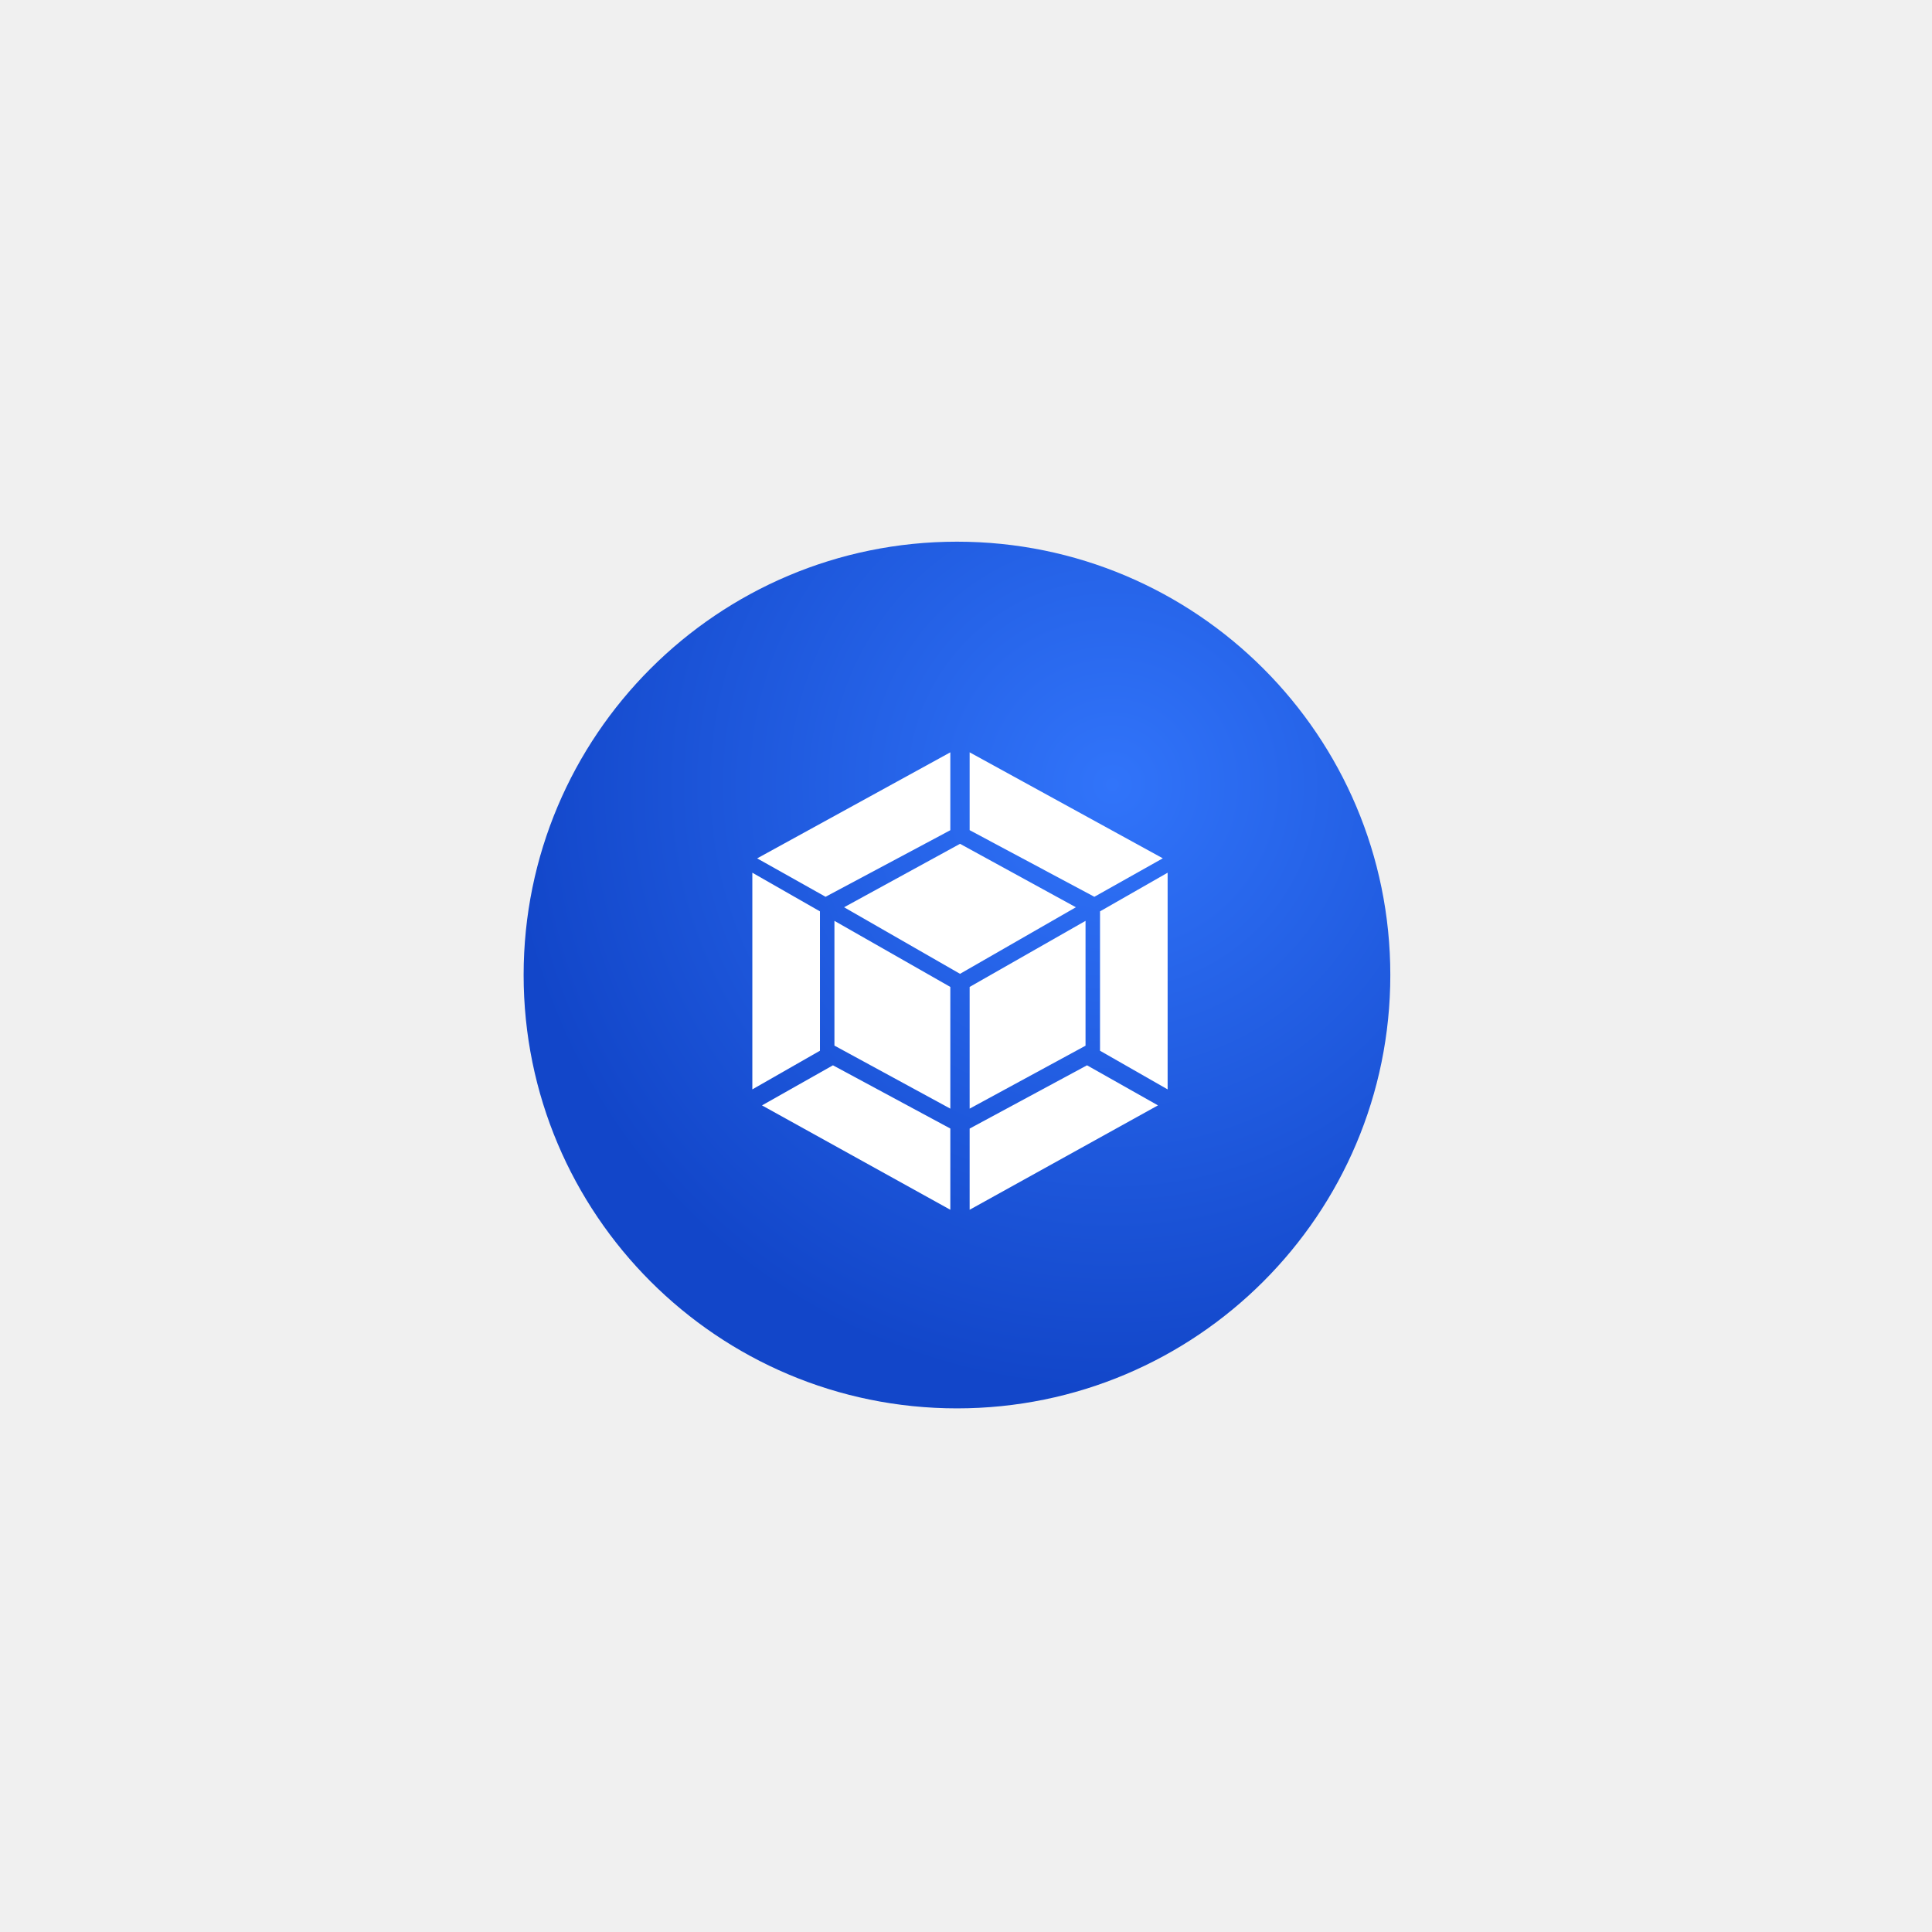
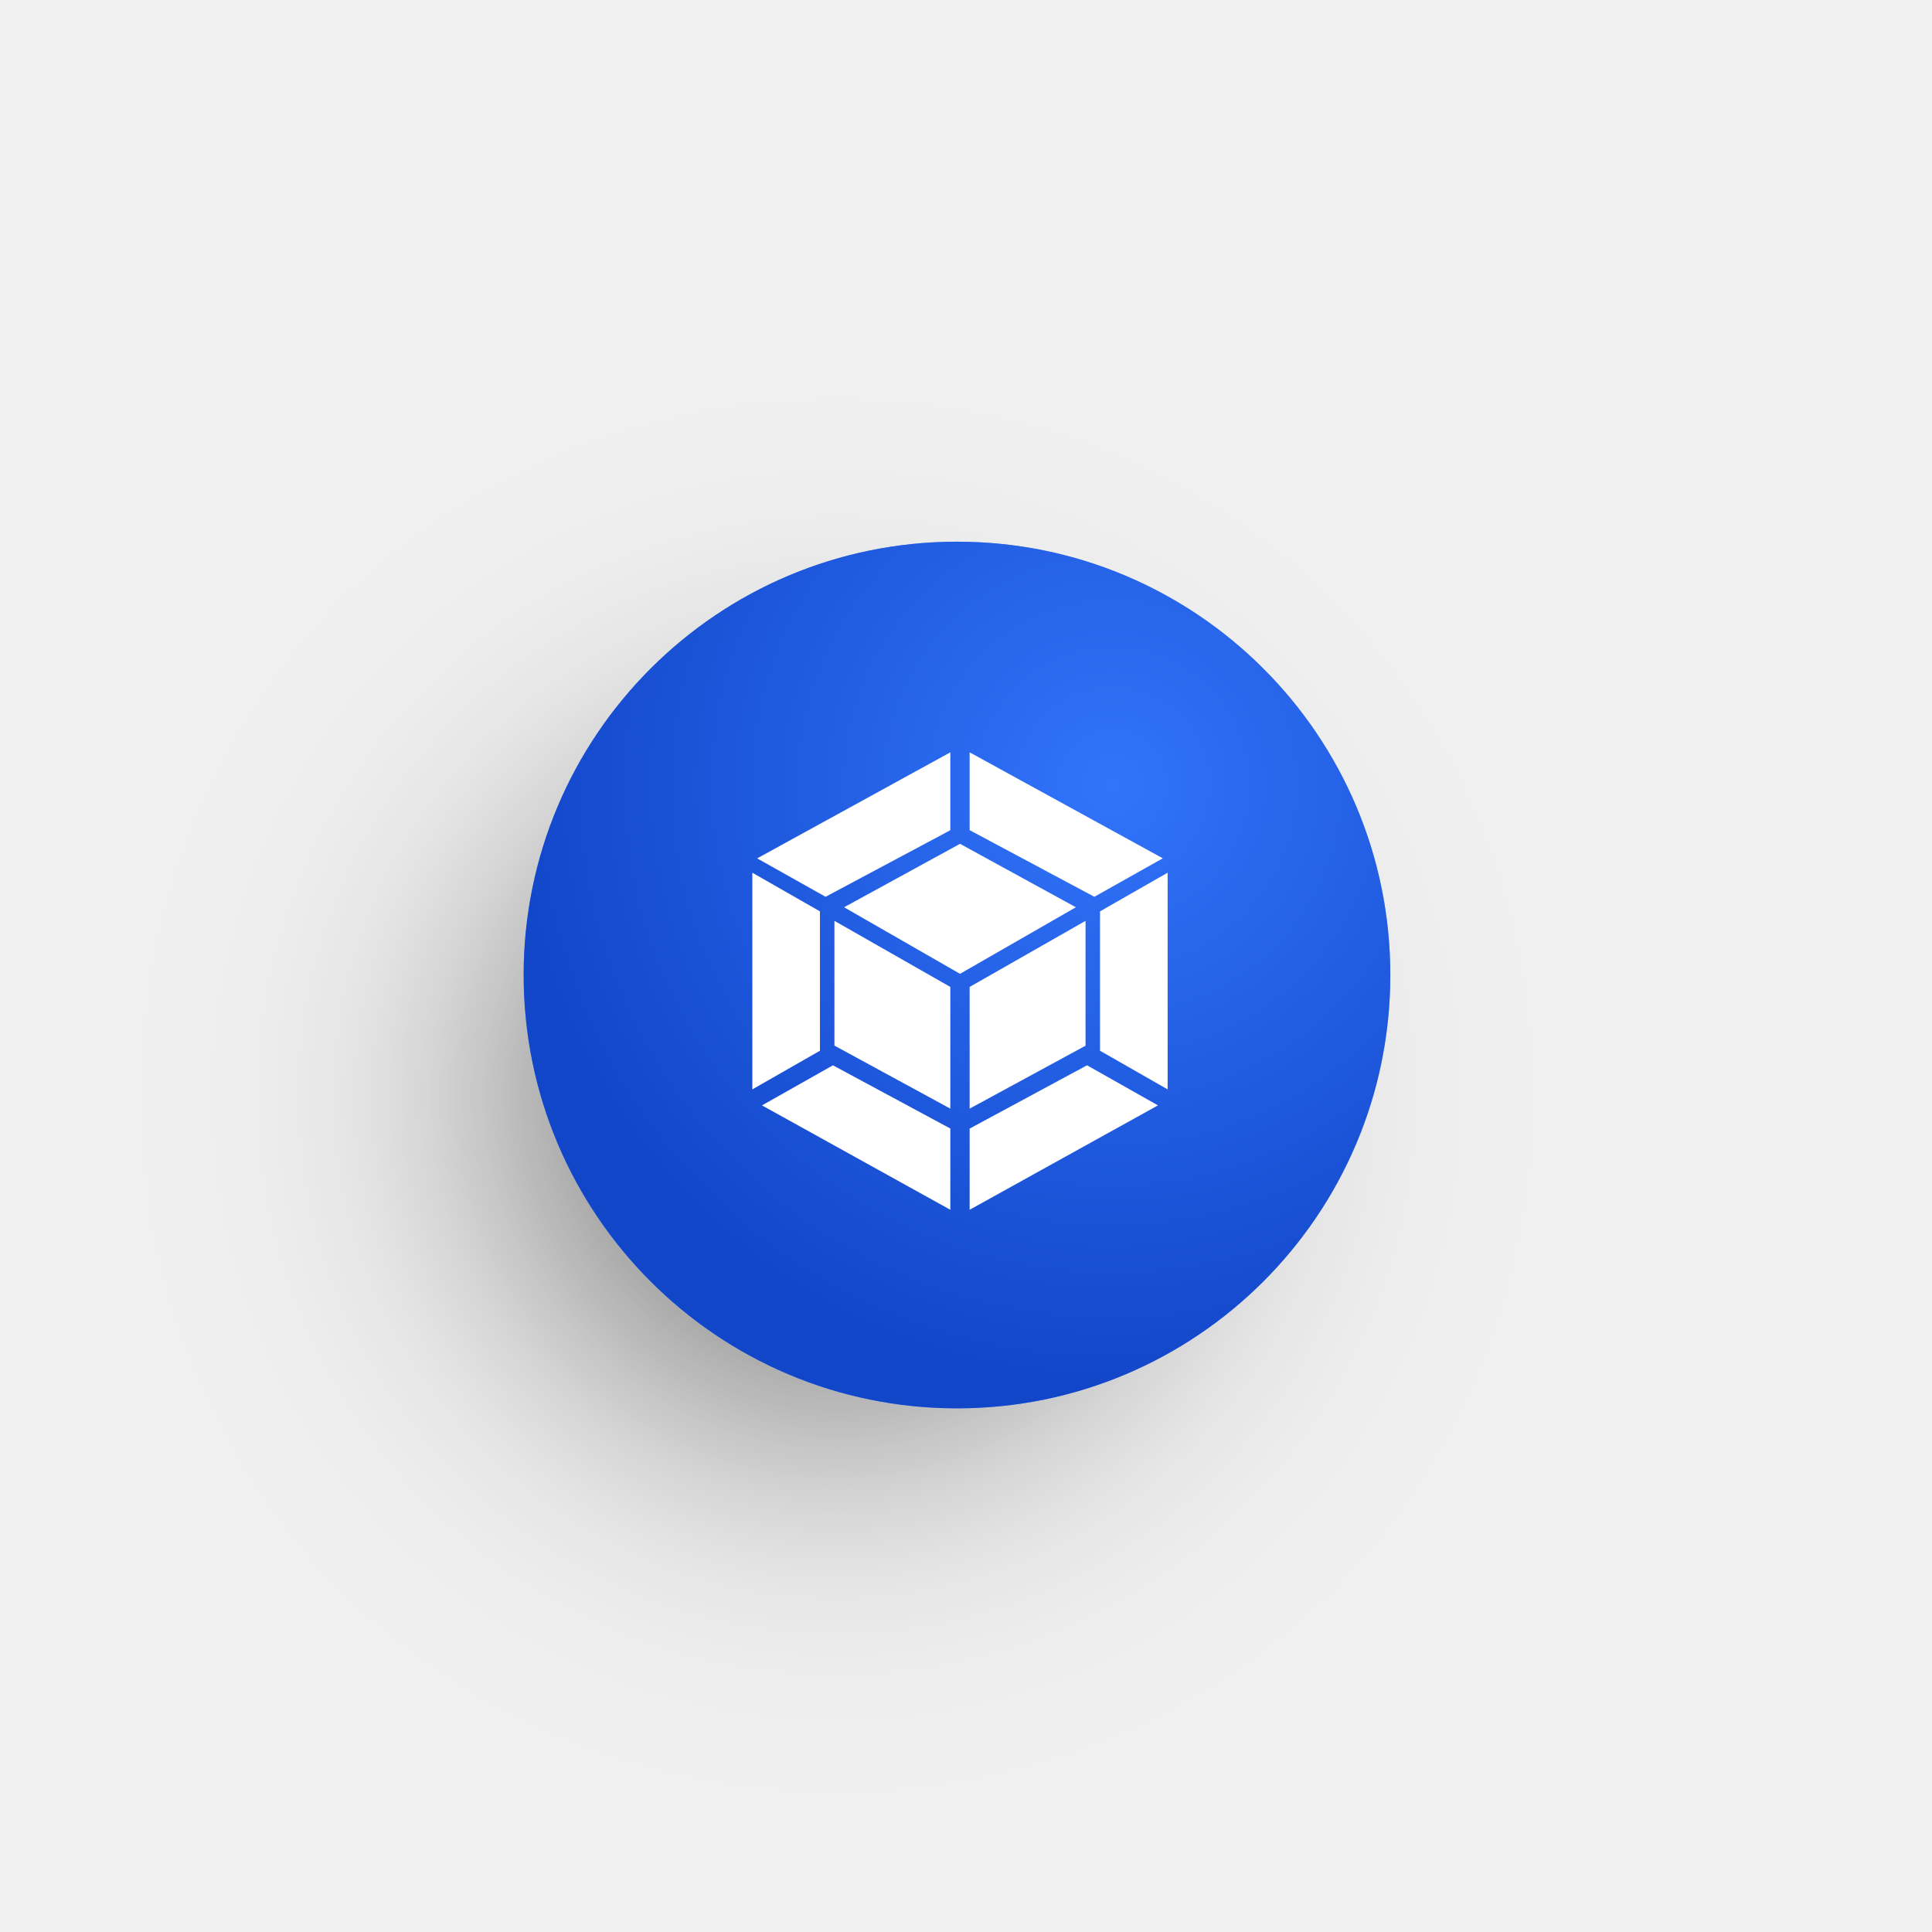
<svg xmlns="http://www.w3.org/2000/svg" width="321px" height="321px" viewBox="0 0 321 321" version="1.1">
  <defs>
    <radialGradient cx="67.801%" cy="28.177%" fx="67.801%" fy="28.177%" r="69.478%" id="radialGradient-4">
      <stop stop-color="#3174FA" offset="0%" />
      <stop stop-color="#1246C9" offset="100%" />
    </radialGradient>
+     <filter id="drop-shadow" x="-100%" y="-100%" width="350%" height="350%">
+       <feGaussianBlur in="SourceAlpha" stdDeviation="30" />
+       <feOffset dx="-20" dy="20" result="offsetblur" />
+       <feComposite in2="offsetblur" operator="in" />
+       <feMerge>
+         <feMergeNode />
+         <feMergeNode in="SourceGraphic" />
+       </feMerge>
+     </filter>
  </defs>
  <g id="webpack" stroke="none" stroke-width="1" fill="none" fill-rule="evenodd">
    <g transform="translate(87, 90)">
      <g id="color-/-11-deep-blue" fill="url(#radialGradient-4)" fill-rule="evenodd">
+         <circle id="shape" filter="url(#drop-shadow)" opacity=".5" cx="72" cy="72" r="72" />
        <circle id="shape" cx="72" cy="72" r="72" />
      </g>
      <path d="M74.105,47.93 L94.661,58.913 L94.826,59 L106.198,52.608 L74.105,35 L74.105,47.93 Z M38.802,52.618 L50.169,59 L50.334,58.913 L70.895,47.938 L70.895,35 L38.802,52.618 Z M53.244,60.74 L72.507,71.8 L91.756,60.74 L72.507,50.2 L53.244,60.74 Z M38,91 L49.233,84.578 L49.233,61.422 L38,55 L38,91 Z M95.767,61.422 L95.767,84.578 L107,91 L107,55 L95.767,61.422 Z M74.105,73.978 L74.105,94.2 L93.36,83.741 L93.36,63 L74.105,73.978 Z M51.64,83.726 L70.895,94.2 L70.895,73.978 L51.64,63 L51.64,83.726 Z M74.105,97.512 L74.105,111 L105.395,93.656 L93.607,87 L74.105,97.512 Z M39.605,93.66 L70.895,111 L70.895,97.504 L51.393,87 L39.605,93.66 Z" id="webpack-logo" fill="#FFFFFF" />
    </g>
  </g>
</svg>
